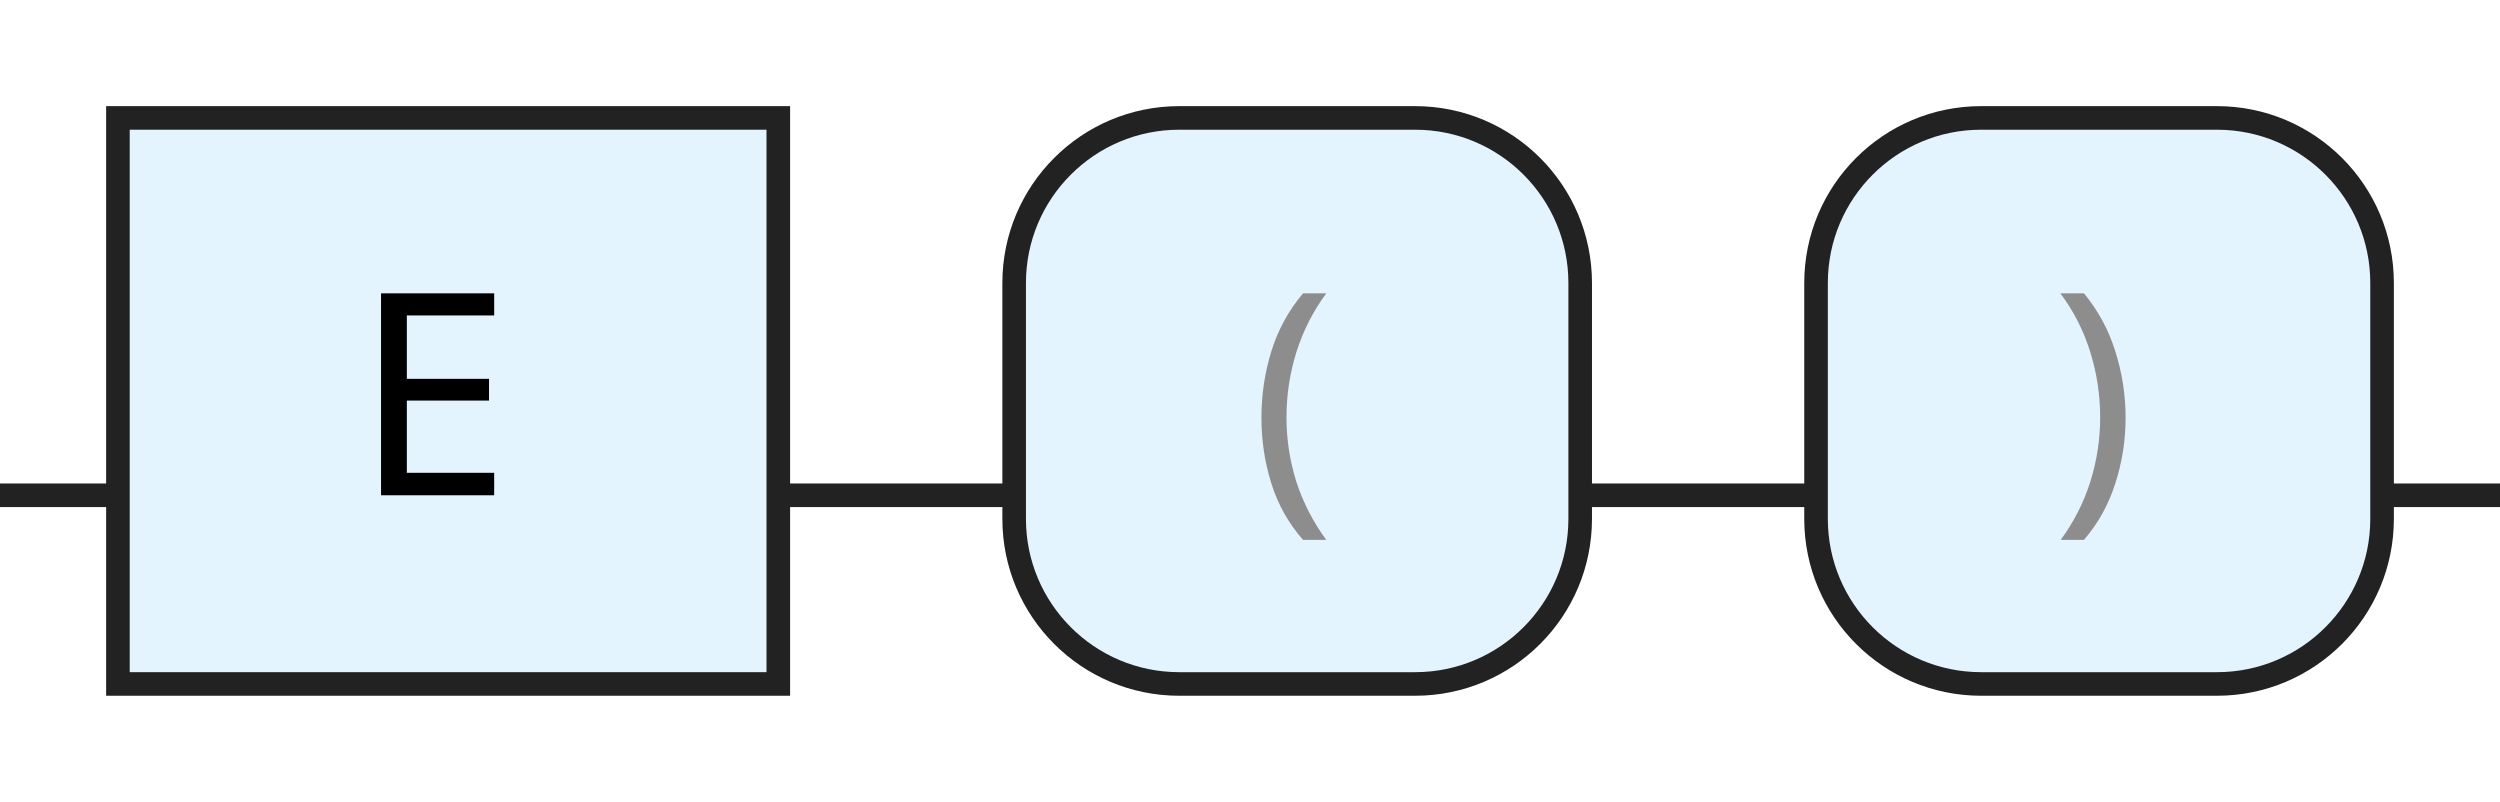
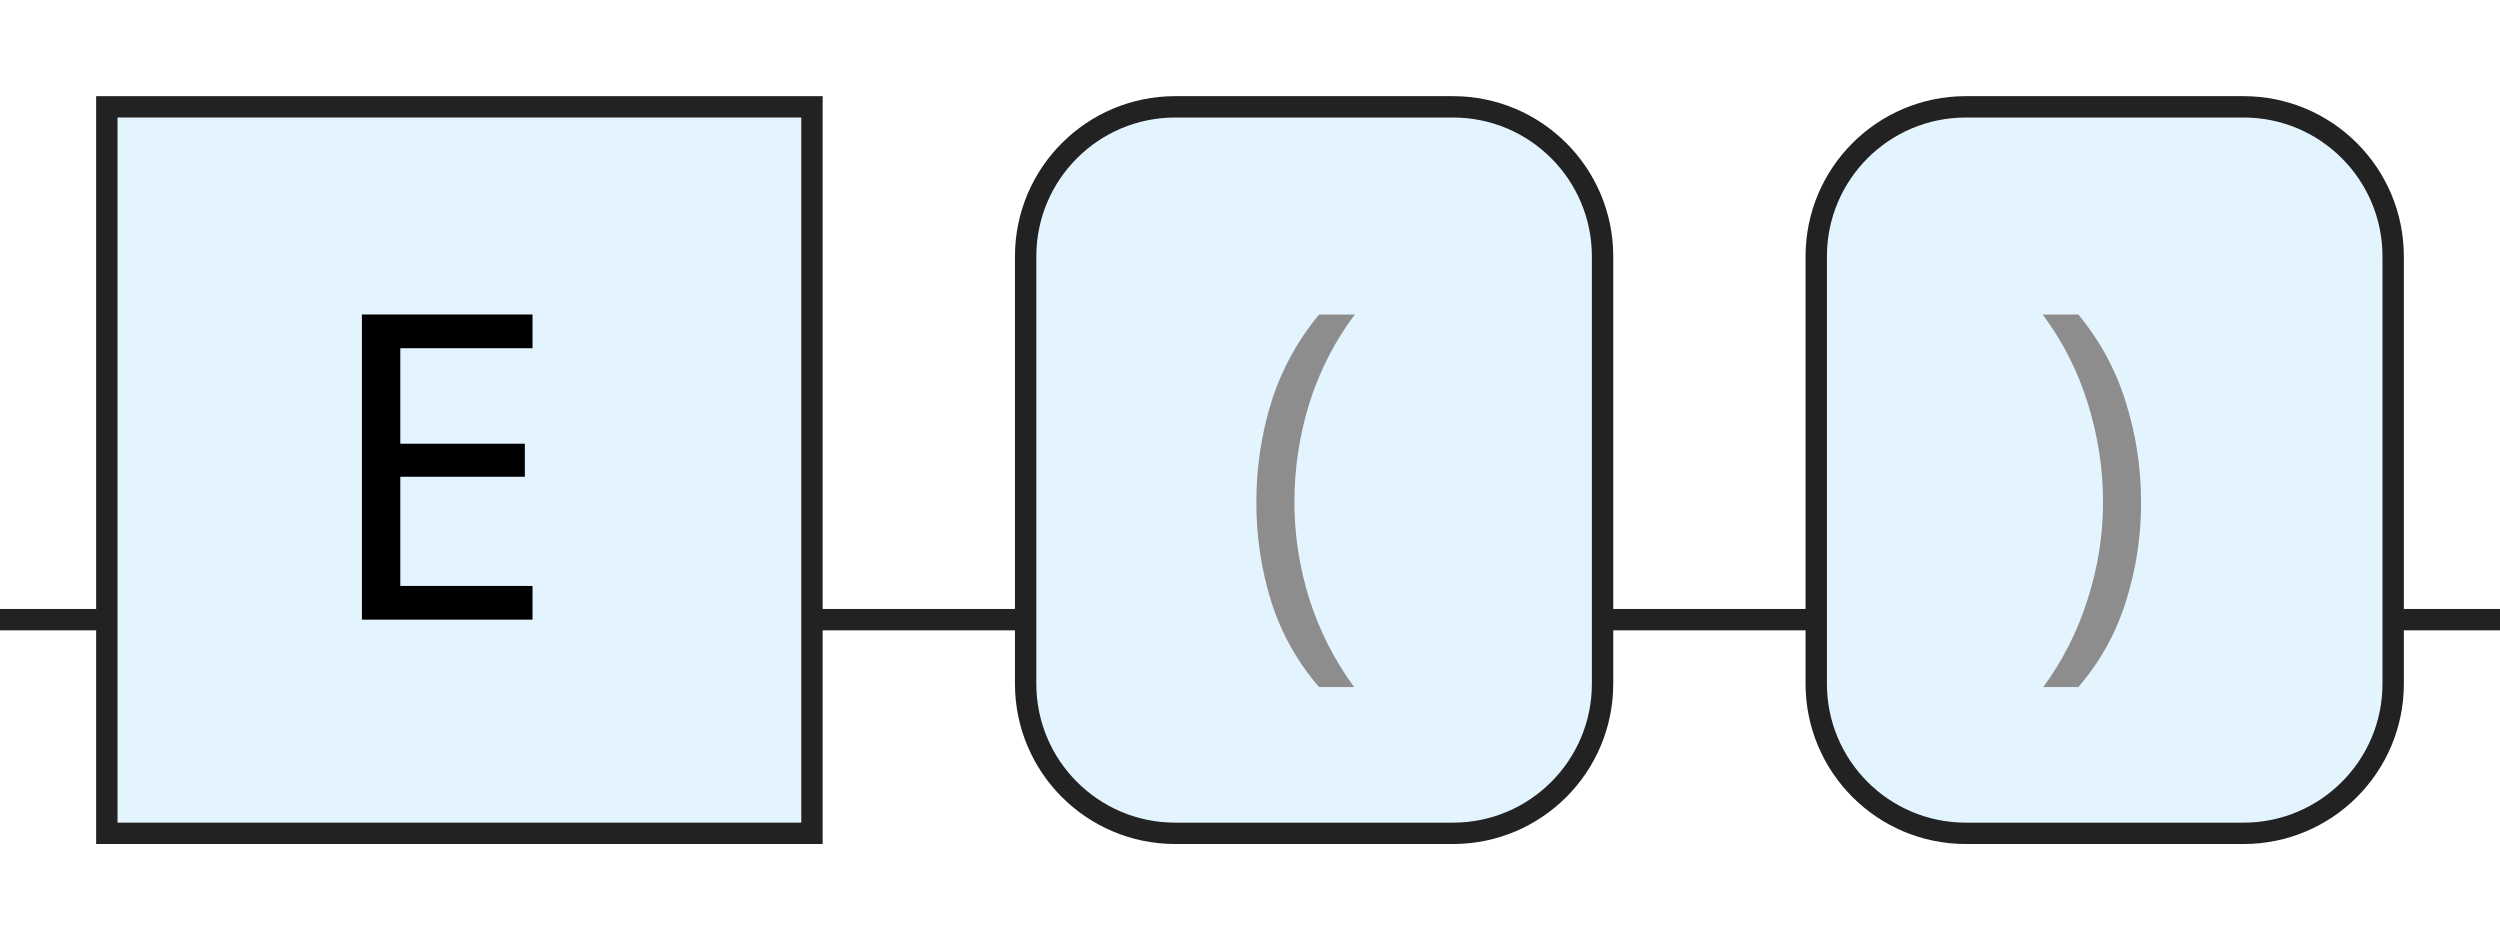
- <svg xmlns="http://www.w3.org/2000/svg" version="1.1" width="106" height="34" viewbox="0 0 106 34">
+ <svg xmlns="http://www.w3.org/2000/svg" version="1.1" width="117" height="44" viewbox="0 0 117 44">
  <defs>
-     <style type="text/css">.c{fill:none;stroke:#222222;}.k{fill:#000000;font-family:Dialog,Sans-serif;font-size:12px;}.s{fill:#e4f4ff;stroke:#222222;}.syn{fill:#8D8D8D;font-family:Dialog,Sans-serif;font-size:12px;}</style>
+     <style type="text/css">.c{fill:none;stroke:#222222;}.k{fill:#000000;font-family:Dialog,Sans-serif;font-size:20px;}.s{fill:#e4f4ff;stroke:#222222;}.syn{fill:#8D8D8D;font-family:Dialog,Sans-serif;font-size:20px;}</style>
  </defs>
-   <path class="c" d="M0 21h5m28 0h10m24 0h10m24 0h5" />
-   <rect class="s" x="5" y="5" width="28" height="24" />
-   <text class="k" x="15" y="21">E</text>
-   <rect class="s" x="43" y="5" width="24" height="24" rx="7" />
-   <text class="syn" x="53" y="21">(</text>
-   <rect class="s" x="77" y="5" width="24" height="24" rx="7" />
-   <text class="syn" x="87" y="21">)</text>
+   <path class="c" d="M0 29h5m33 0h10m27 0h10m27 0h5" />
+   <rect class="s" x="5" y="5" width="33" height="34" />
+   <text class="k" x="15" y="29">E</text>
+   <rect class="s" x="48" y="5" width="27" height="34" rx="7" />
+   <text class="syn" x="58" y="29">(</text>
+   <rect class="s" x="85" y="5" width="27" height="34" rx="7" />
+   <text class="syn" x="95" y="29">)</text>
</svg>
